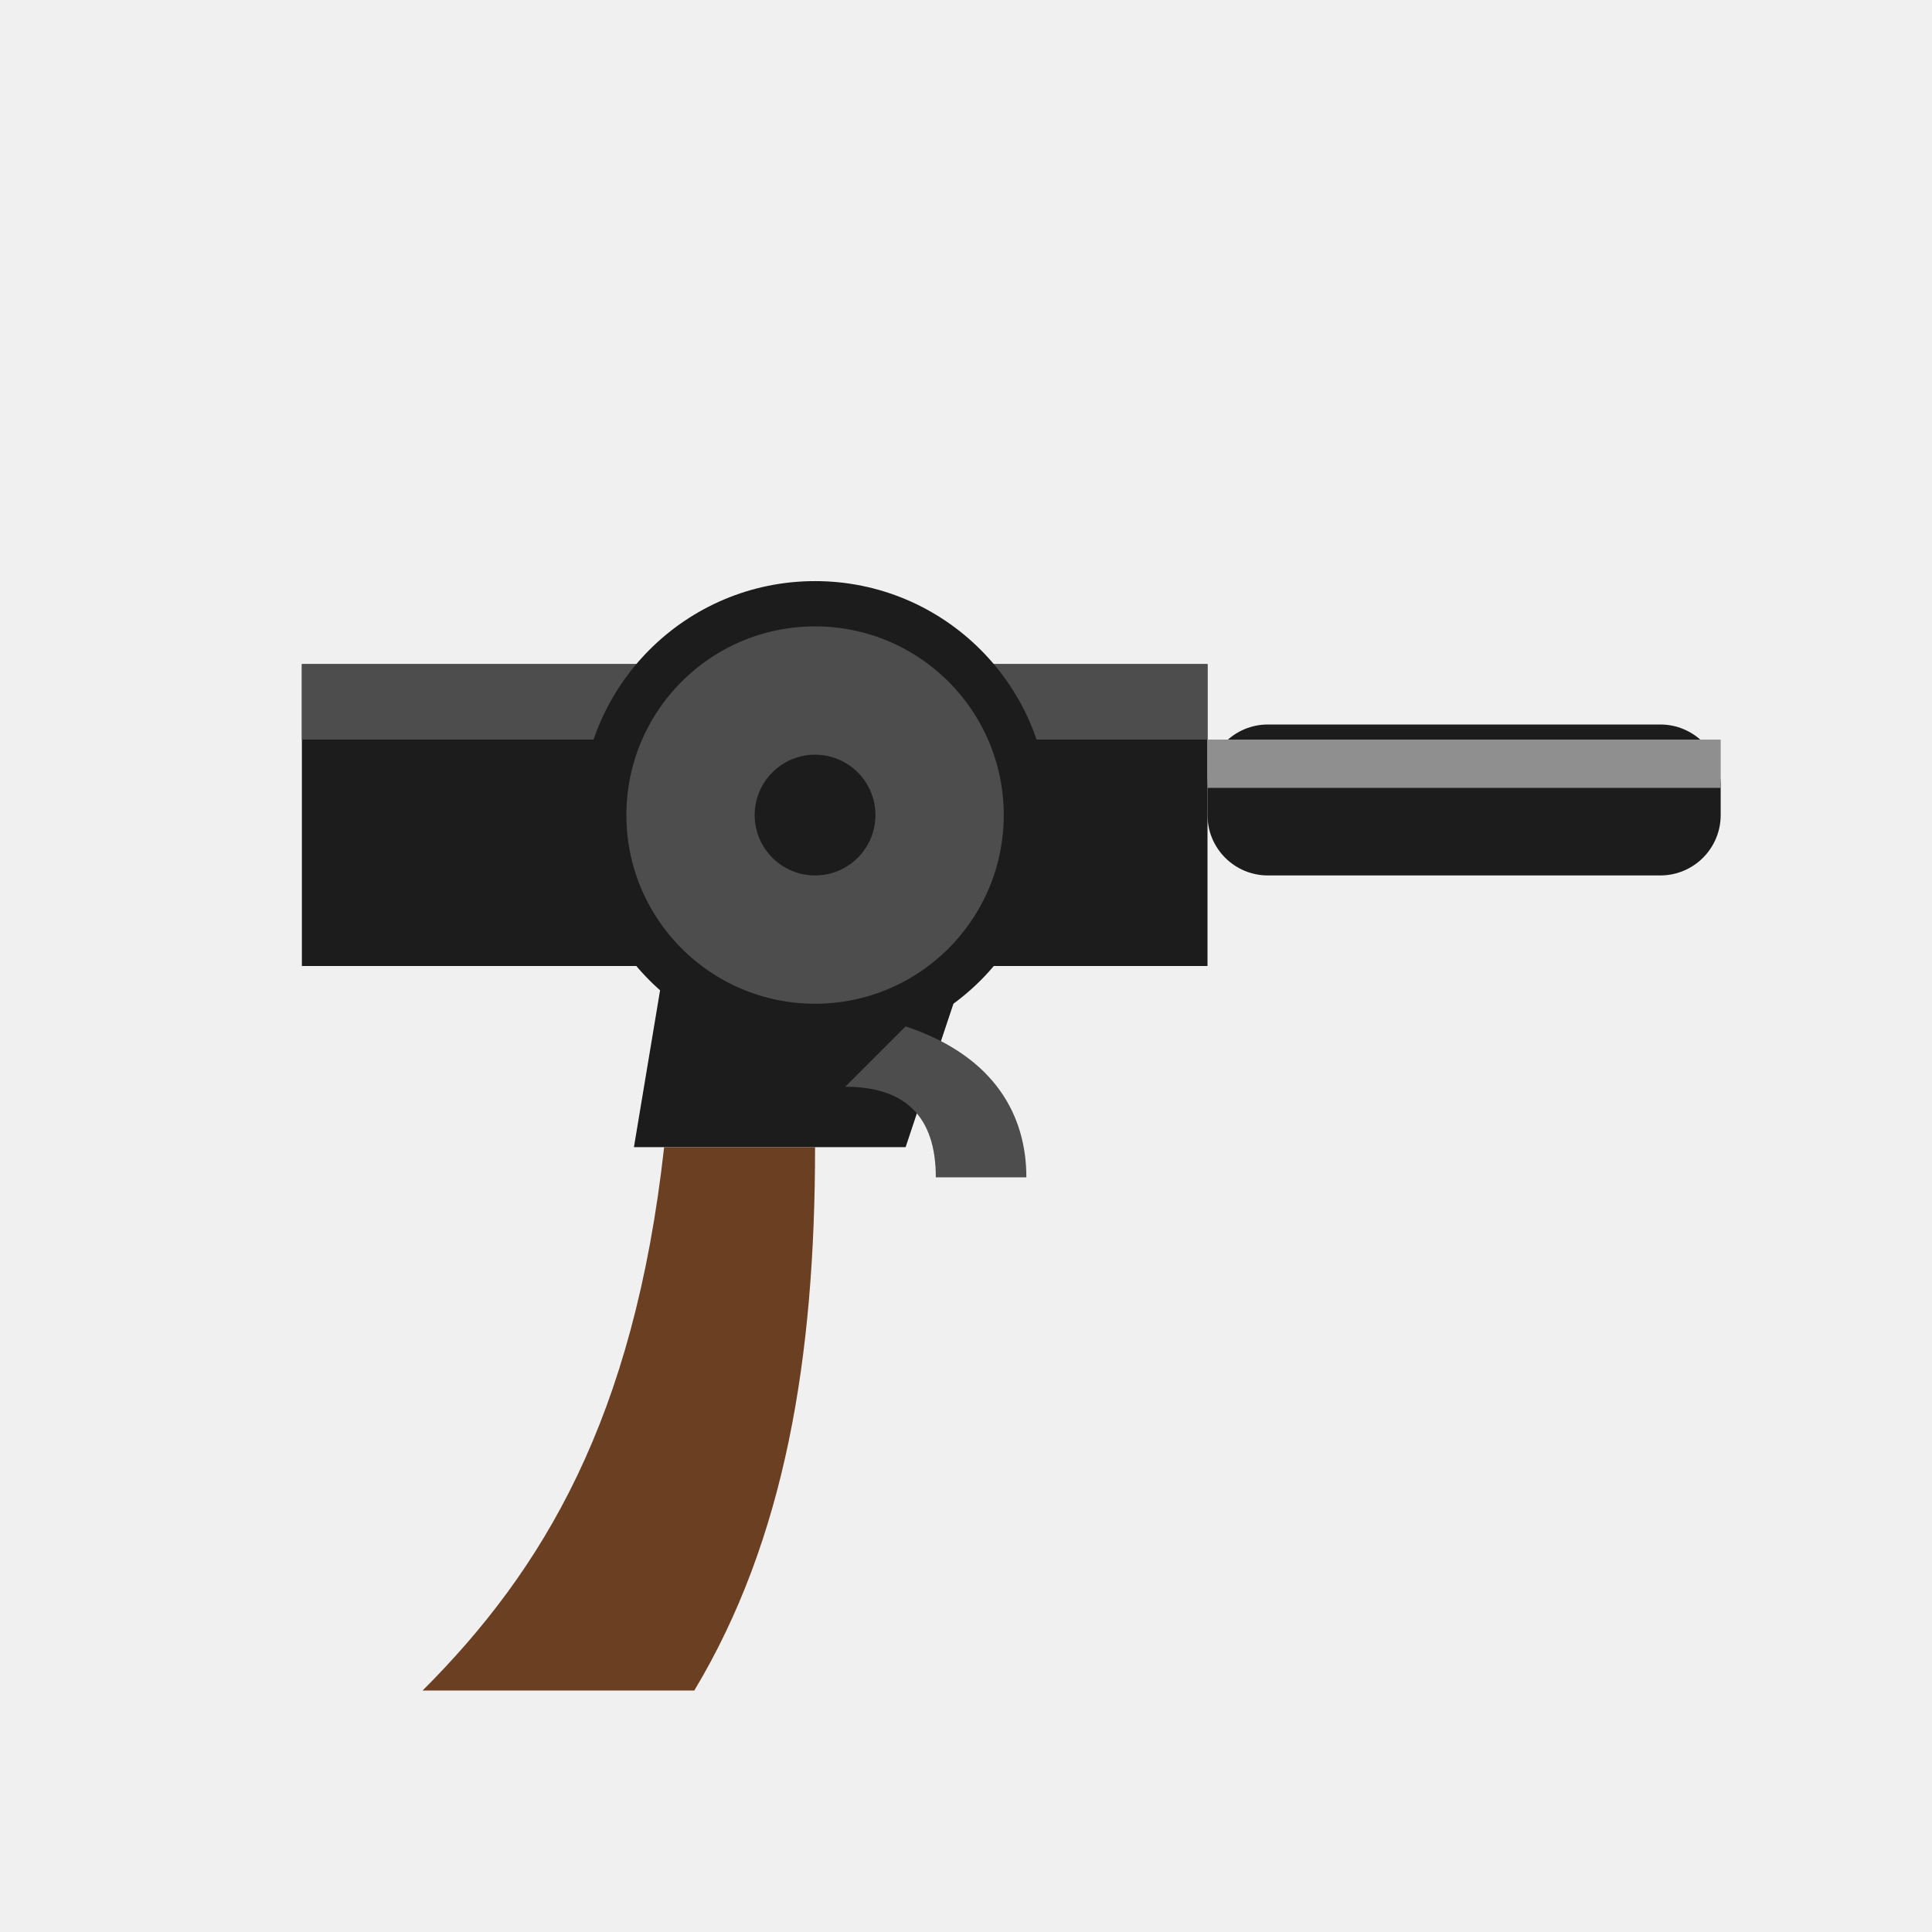
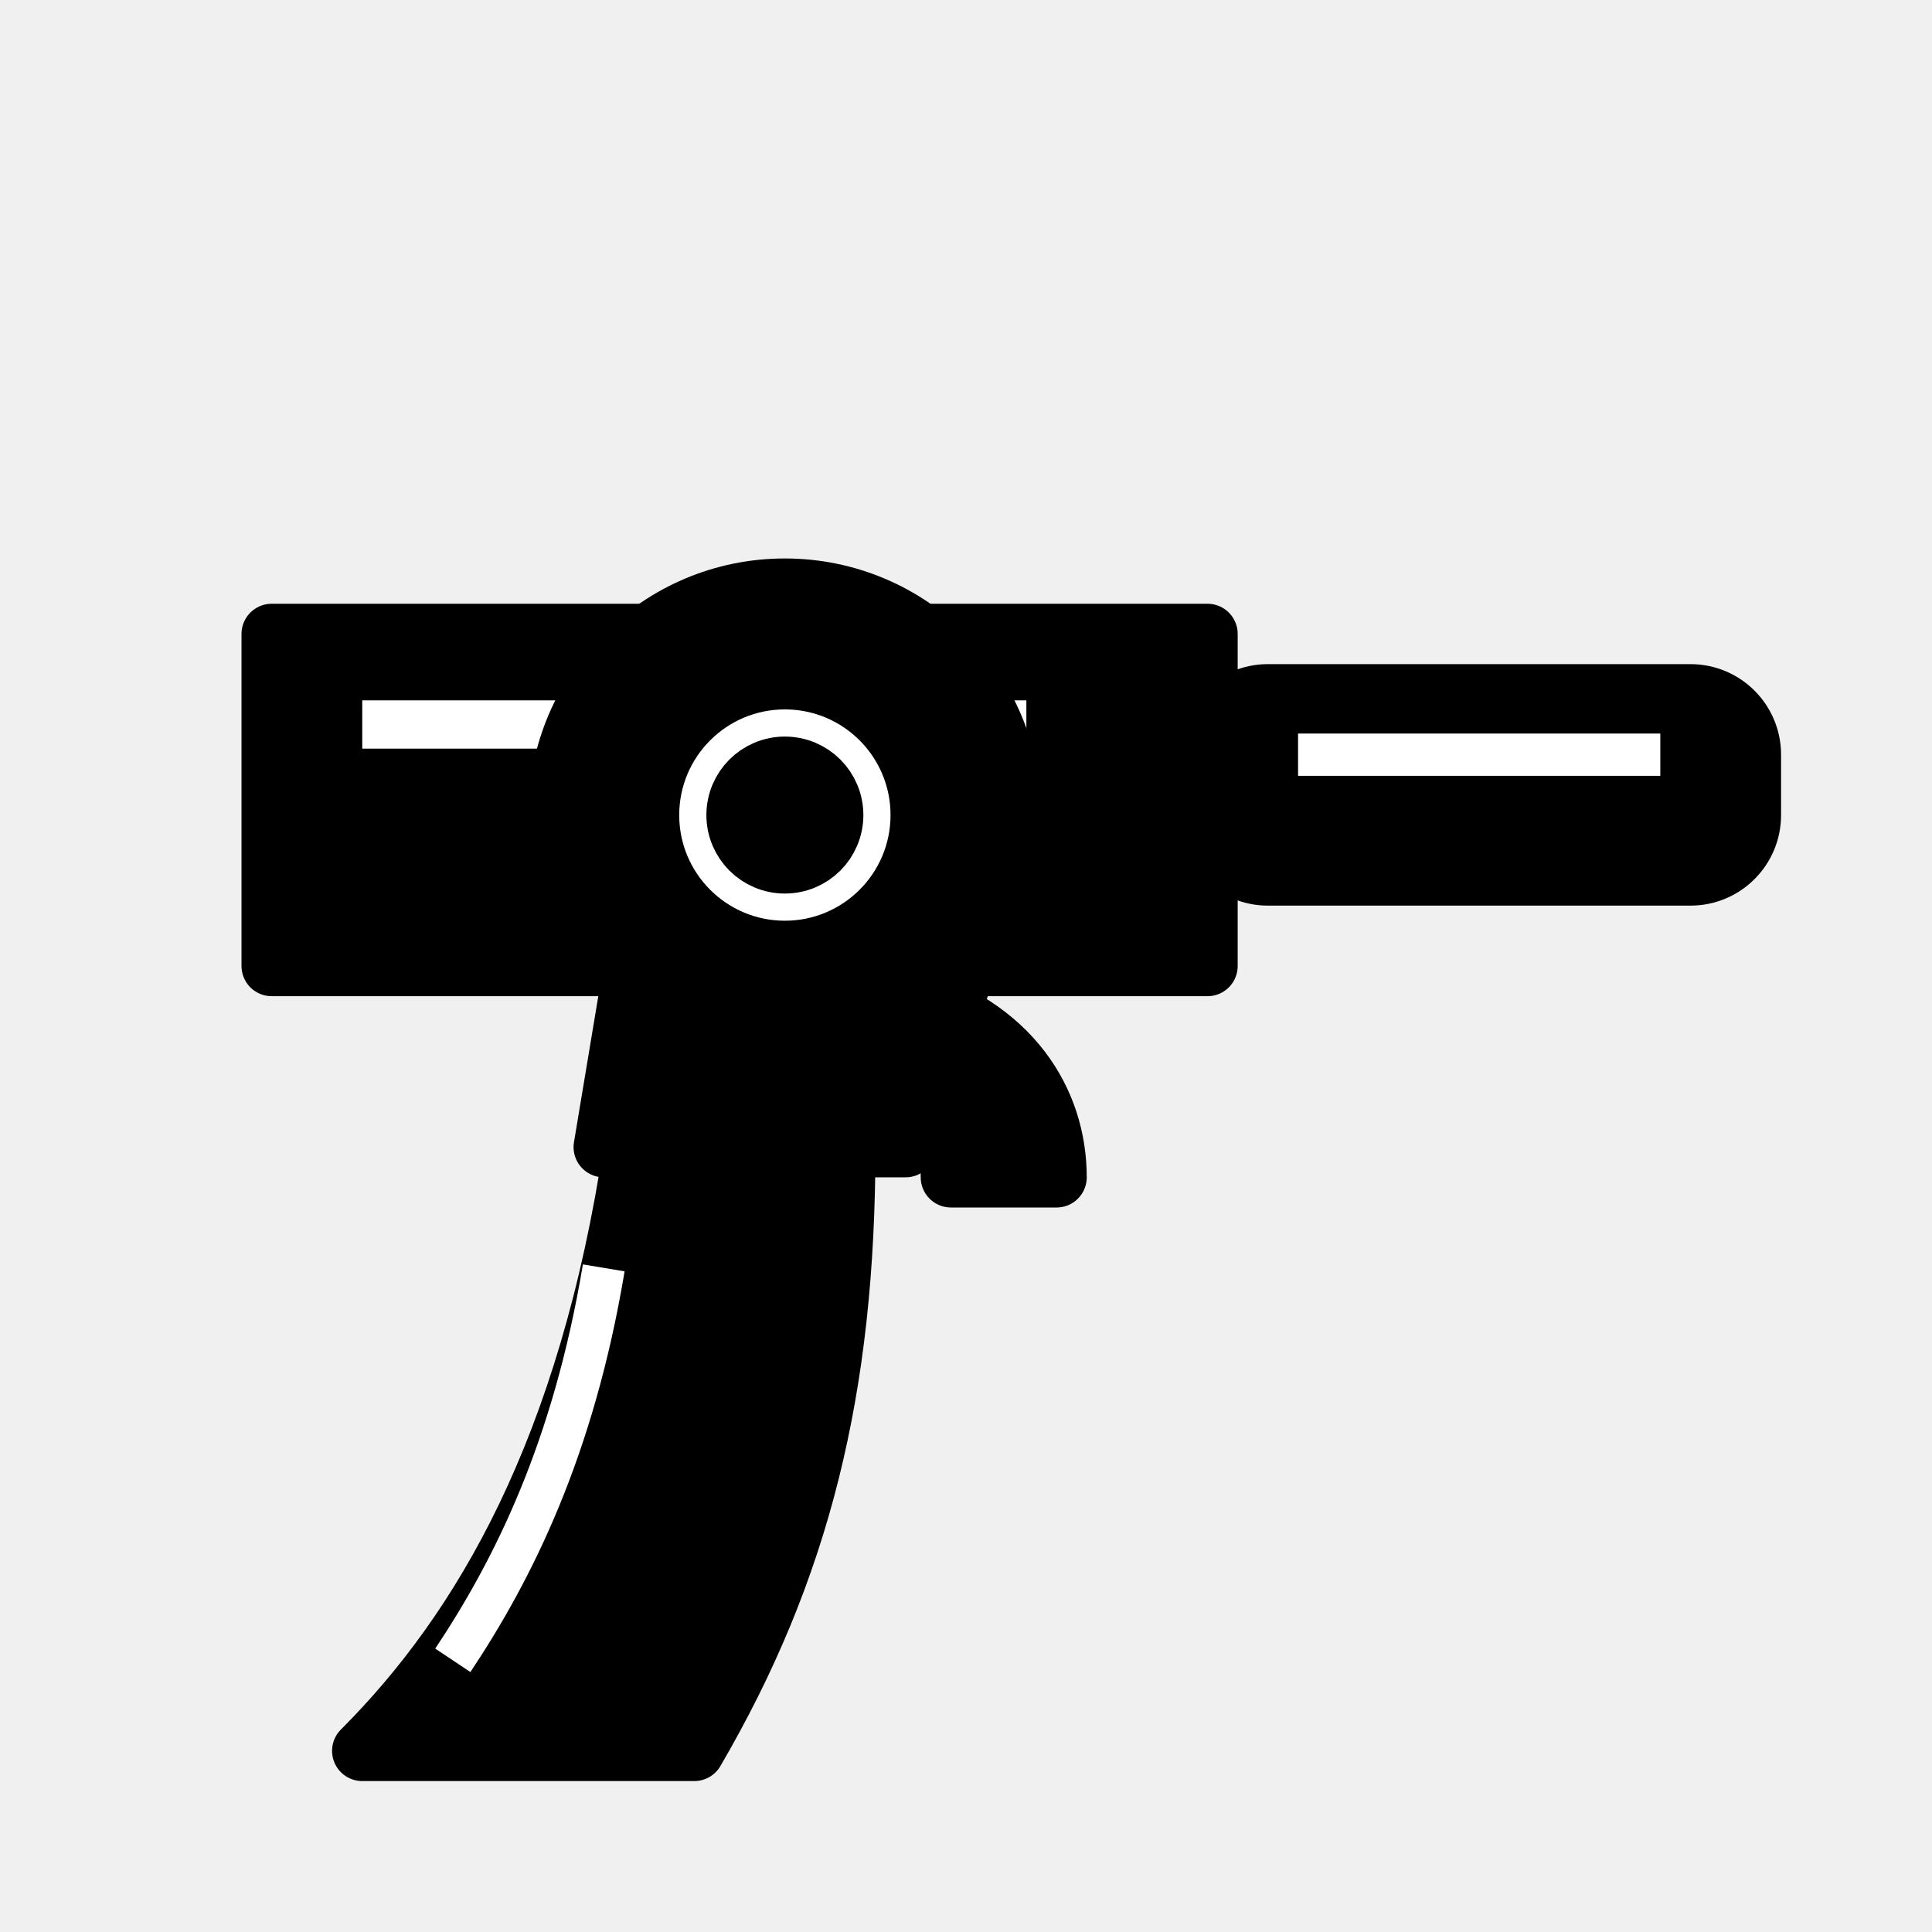
<svg xmlns="http://www.w3.org/2000/svg" viewBox="0 0 64 64" width="64" height="64">
-   <path d="M10 22 h30 v10 h-8 l-2 6 h-9 l1 -6 h-12 z" fill="#1c1c1c" />
-   <path d="M10 22 h30 v2.5 h-30 z" fill="#4d4d4d" />
-   <rect x="40" y="24" width="17" height="5" rx="2" fill="#1c1c1c" />
-   <rect x="40" y="24.5" width="17" height="1.6" fill="#8f8f8f" />
-   <circle cx="27" cy="27" r="7" fill="#4d4d4d" />
-   <circle cx="27" cy="27" r="7" fill="none" stroke="#1c1c1c" stroke-width="1.5" />
-   <circle cx="27" cy="27" r="2" fill="#1c1c1c" />
-   <path d="M22 38 c-1 9 -4 14 -8 18 l9 0 c3 -5 4 -11 4 -18 z" fill="#6b3f22" />
-   <path d="M30 34 c3 1 4 3 4 5 l-3 0 c0 -2 -1 -3 -3 -3 z" fill="#4d4d4d" />
+   <defs />
+   <g fill="#000" stroke="#000" stroke-width="2" stroke-linejoin="round">
+     <path d="M9 21 h31 v11 h-8 l-2 6 h-10 l1 -6 h-12 z" />
+     <path d="M12 24 h22" stroke="#fff" stroke-width="1.6" />
+     <rect x="40" y="23" width="18" height="6" rx="2" />
+     <path d="M43 25 h12" stroke="#fff" stroke-width="1.4" />
+     <circle cx="26" cy="27" r="7.5" />
+     <circle cx="26" cy="27" r="4.5" fill="#fff" />
+     <circle cx="26" cy="27" r="1.6" />
+     <path d="M21 38 c-1.5 10 -5 16 -9 20 l11 0 c3.5 -6 5 -12 5 -20 z" />
+     <path d="M20 42 c-1 6 -3 10 -5 13" stroke="#fff" stroke-width="1.4" fill="none" />
+     <path d="M30 33 c3.5 1 5 3.5 5 6 h-3.5 c0 -2 -1 -3.5 -3 -3.5 z" />
+   </g>
</svg>
